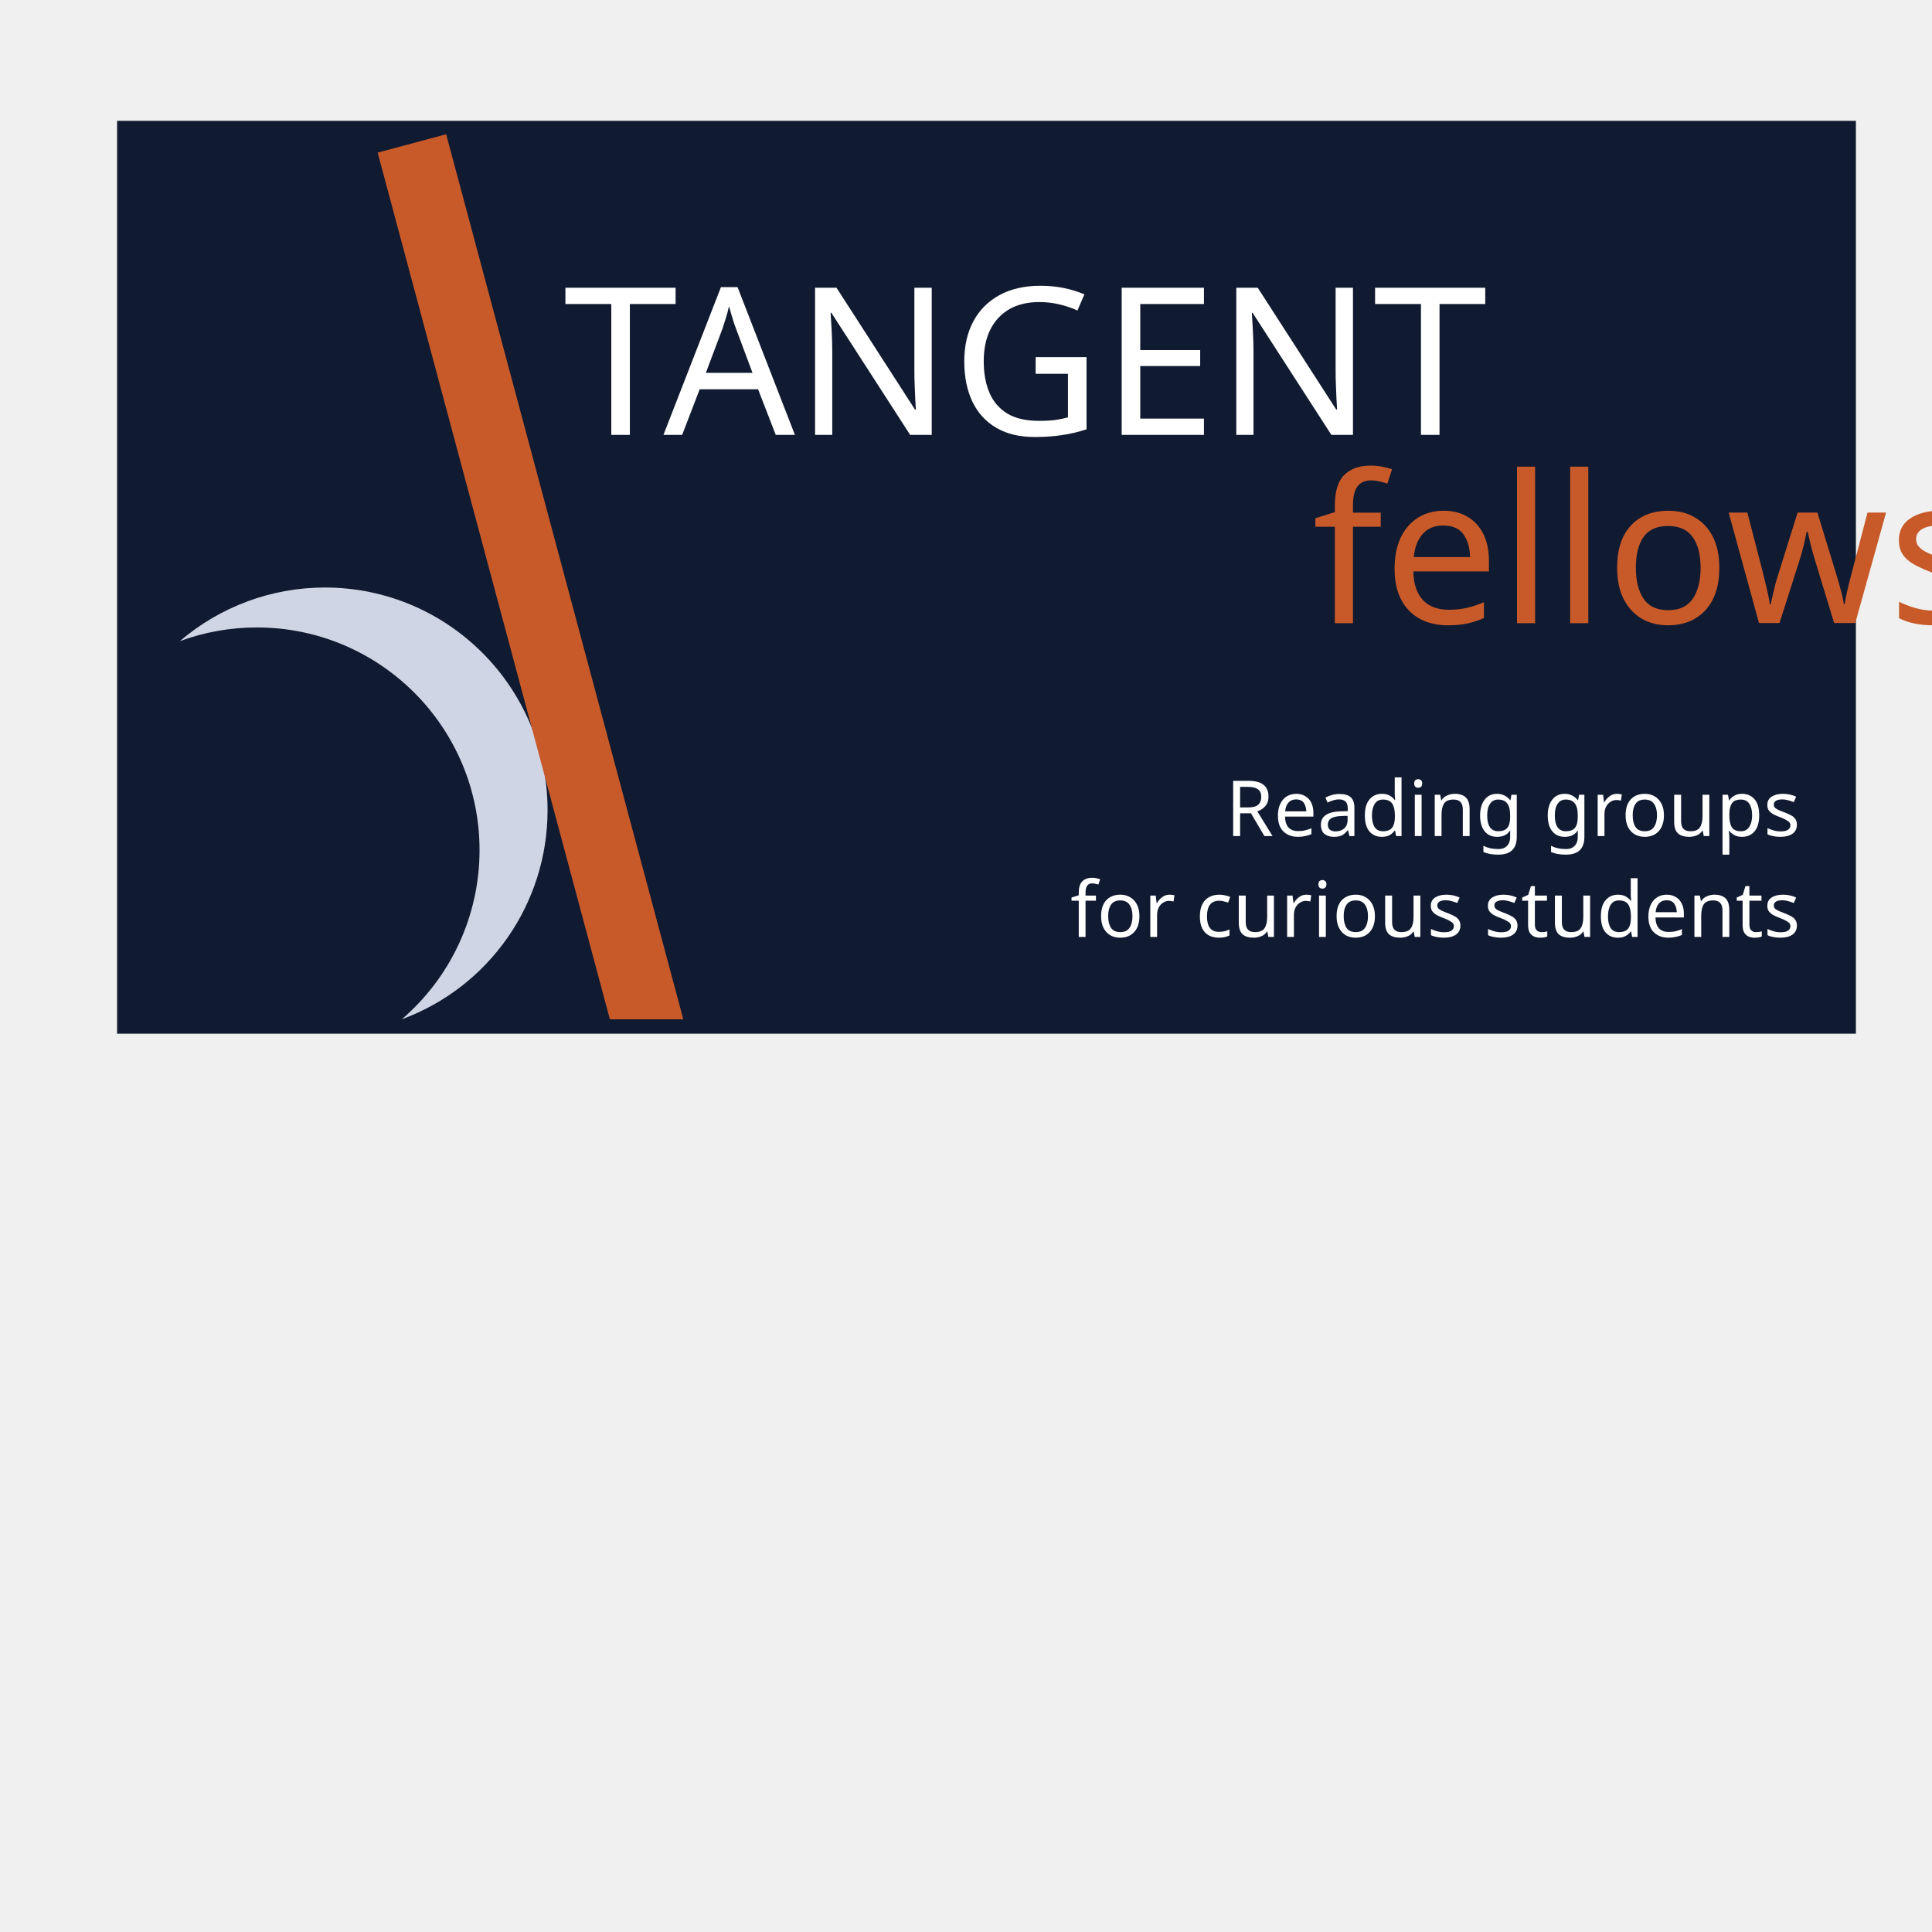
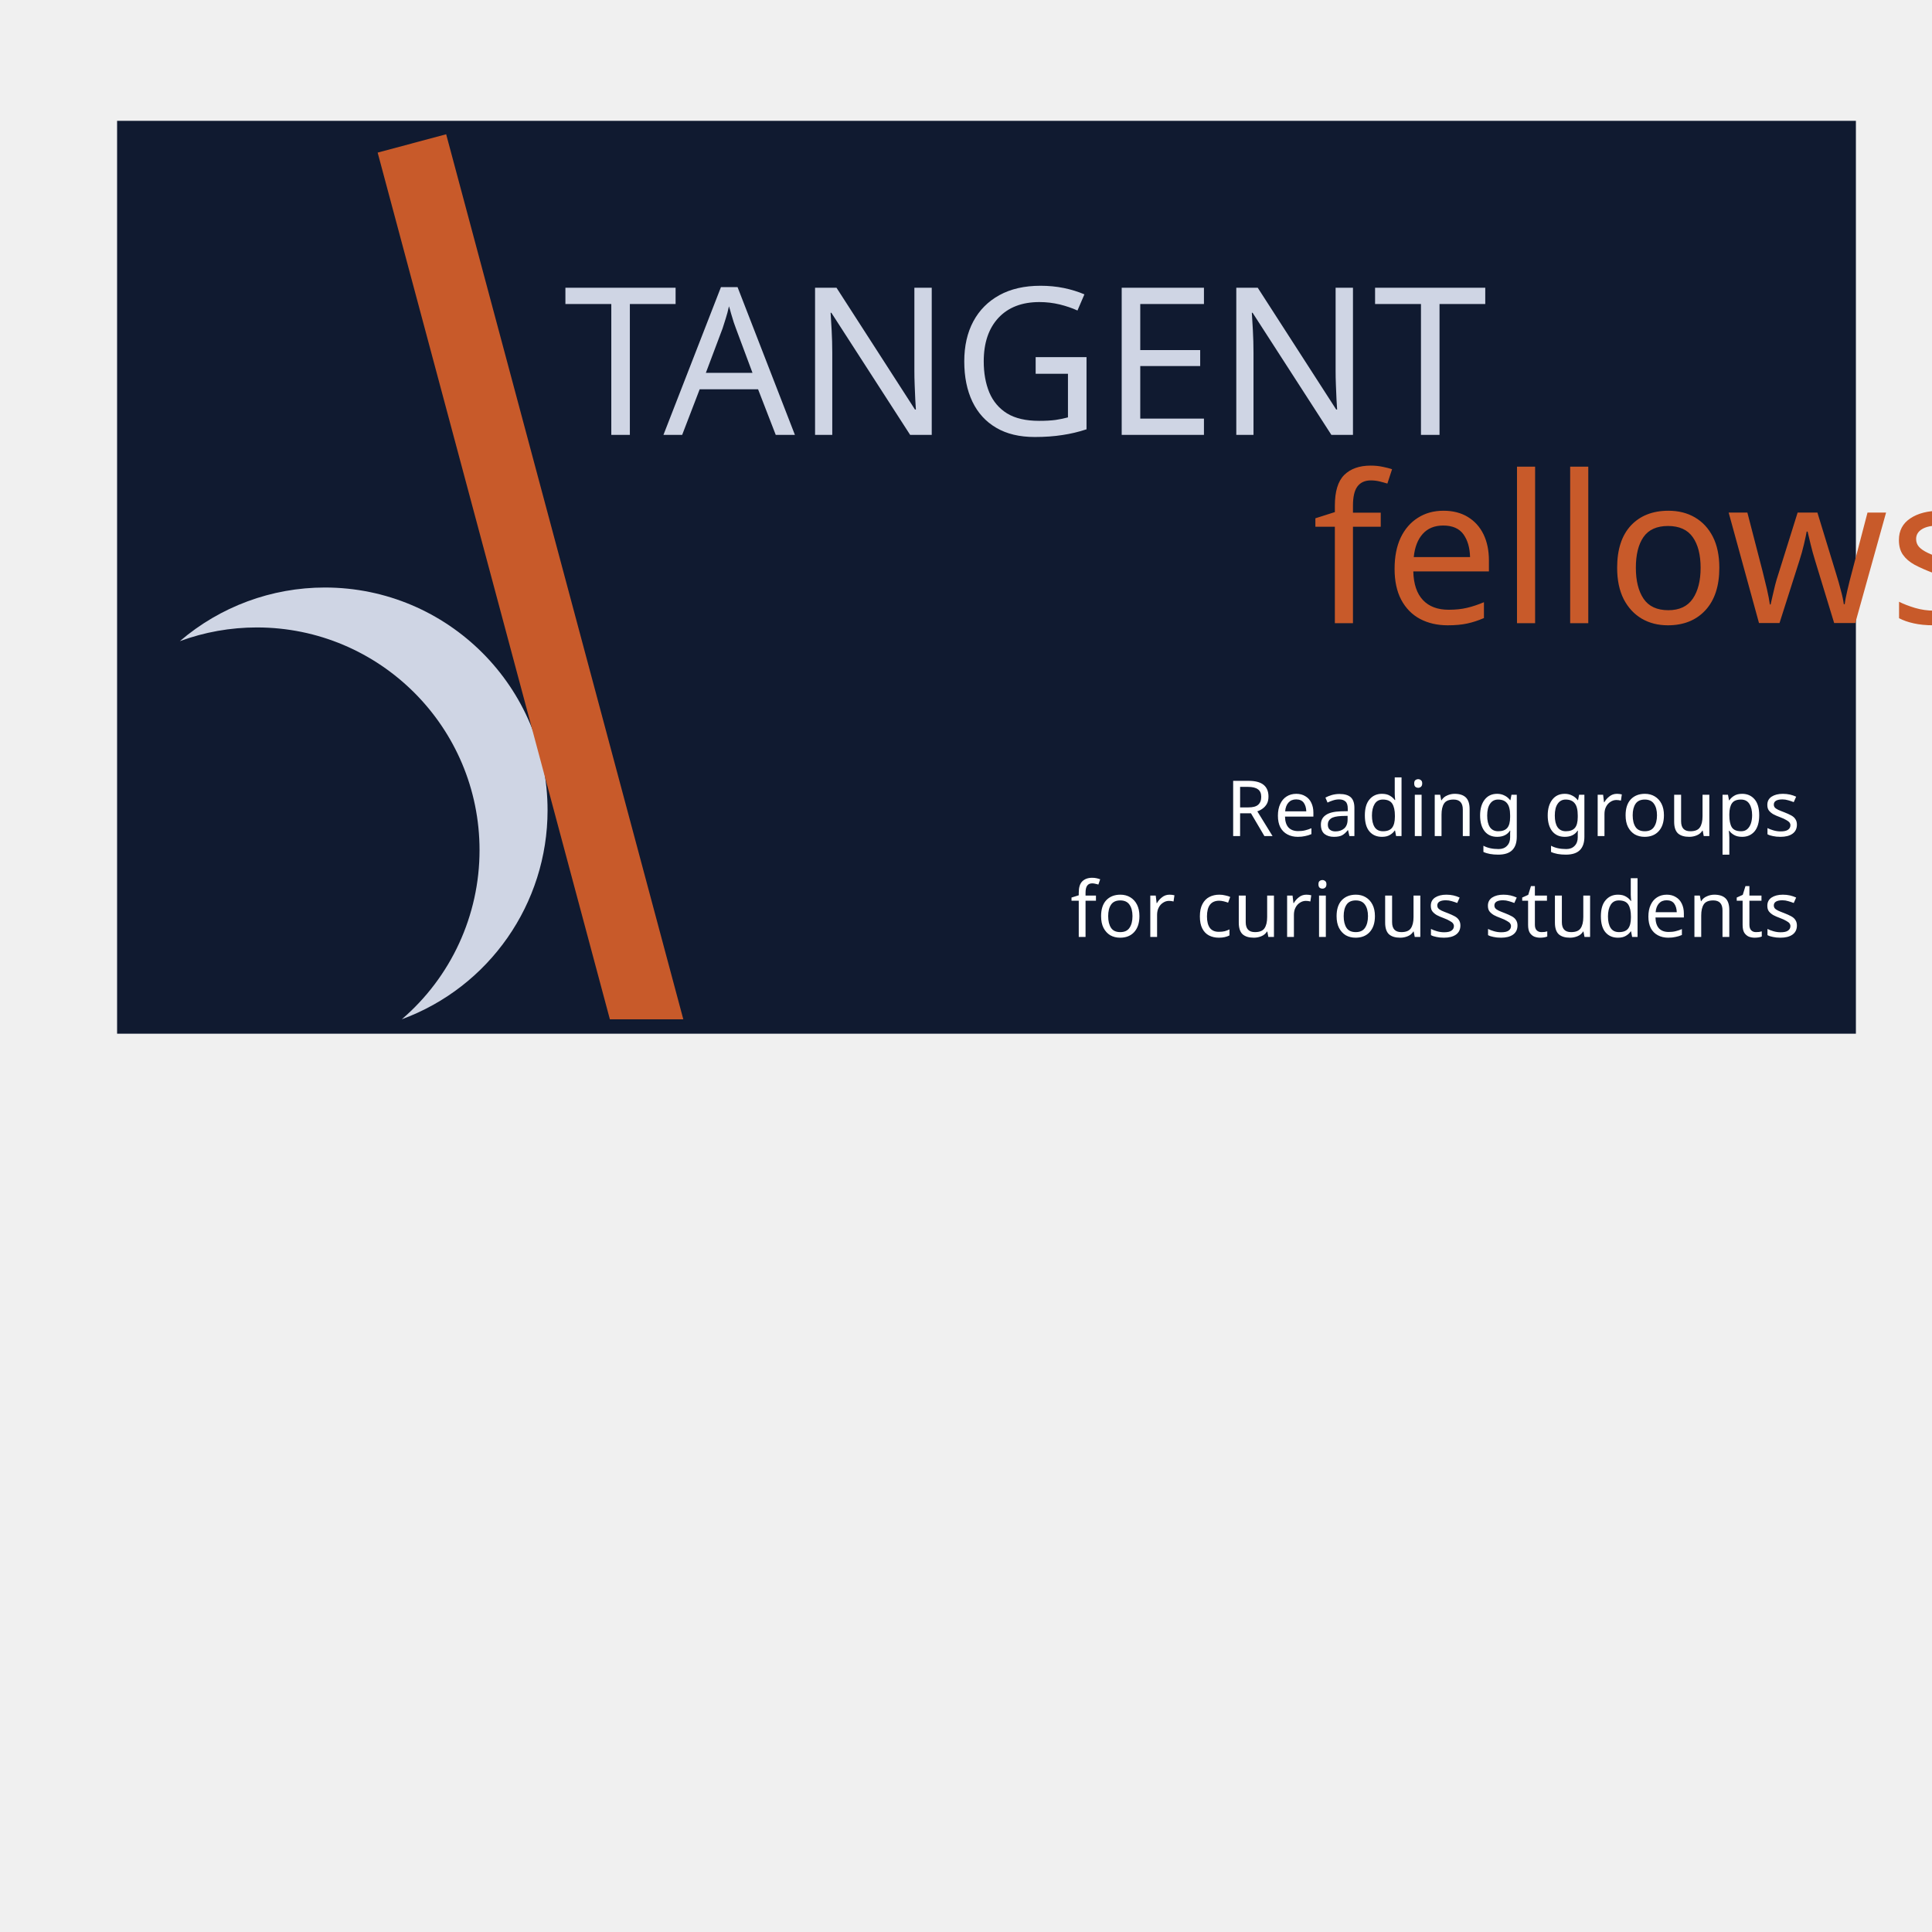
<svg xmlns="http://www.w3.org/2000/svg" viewBox="0 0 200 200" role="img" aria-label="Tangent" version="1.1" id="svg2" xml:space="preserve">
  <defs id="defs2" />
  <rect style="fill:#101a30;fill-opacity:1;stroke-width:6.816" id="rect2" width="180" height="94.5" x="12.122" y="12.508" />
  <g transform="matrix(0.6099957,0,0,0.6099957,-13.48032,2.773833)" id="g2">
    <path fill="#cfd5e4" d="m 77.223,95.157 a 37.801,37.801 0 0 0 -24.604,9.104 37.801,37.801 0 0 1 13.06,-2.328 37.801,37.801 0 0 1 37.801,37.801 37.801,37.801 0 0 1 -13.197,28.698 37.801,37.801 0 0 0 24.741,-35.474 37.801,37.801 0 0 0 -37.801,-37.801 z" id="path1" />
    <path fill="#c85a2a" d="M 97.815,18.236 86.189,21.351 125.6,168.436 h 12.461 z" id="path2" />
  </g>
-   <text xml:space="preserve" style="font-size:21.333px;font-family:myriad;-inkscape-font-specification:myriad;writing-mode:lr-tb;direction:ltr;fill:#101a30;stroke-width:9.335" x="58.312" y="45.018" id="text1">
-     <tspan id="tspan1" x="58.312" y="45.018" style="font-style:normal;font-variant:normal;font-weight:normal;font-stretch:normal;font-size:21.333px;font-family:'Libre Baskerville';-inkscape-font-specification:'Libre Baskerville';fill:#ffffff">TANGENT</tspan>
+   <text xml:space="preserve" style="font-size:21.333px;font-family:myriad;-inkscape-font-specification:myriad;writing-mode:lr-tb;direction:ltr;fill:#cfd5e4;stroke-width:9.335;fill-opacity:1" x="58.312" y="45.018" id="text1">
+     <tspan id="tspan1" x="58.312" y="45.018" style="font-style:normal;font-variant:normal;font-weight:normal;font-stretch:normal;font-size:21.333px;font-family:'Libre Baskerville';-inkscape-font-specification:'Libre Baskerville';fill:#cfd5e4;fill-opacity:1">TANGENT</tspan>
  </text>
-   <text xml:space="preserve" style="font-size:21.333px;font-family:myriad;-inkscape-font-specification:myriad;writing-mode:lr-tb;direction:ltr;fill:#101a30;stroke-width:9.335" x="135.857" y="64.511" id="text1-8">
+   <text xml:space="preserve" style="font-size:21.333px;font-family:myriad;-inkscape-font-specification:myriad;writing-mode:lr-tb;direction:ltr;fill:#c85a2a;stroke-width:9.335;fill-opacity:1" x="135.857" y="64.511" id="text1-8">
    <tspan id="tspan1-5" x="135.857" y="64.511" style="font-style:normal;font-variant:normal;font-weight:normal;font-stretch:normal;font-size:21.333px;font-family:allura;-inkscape-font-specification:allura;fill:#c85a2a;fill-opacity:1">fellows</tspan>
  </text>
  <text xml:space="preserve" style="font-size:8px;font-family:myriad;-inkscape-font-specification:myriad;writing-mode:lr-tb;direction:ltr;fill:#101a30;stroke-width:3.873" x="186.382" y="86.553" id="text1-80">
    <tspan x="186.382" y="86.553" style="font-style:normal;font-variant:normal;font-weight:normal;font-stretch:normal;font-size:8px;font-family:'Avenir Next';-inkscape-font-specification:'Avenir Next';writing-mode:lr-tb;direction:rtl;fill:#ffffff;stroke-width:3.873" id="tspan2">Reading groups </tspan>
    <tspan x="186.382" y="96.995" style="font-style:normal;font-variant:normal;font-weight:normal;font-stretch:normal;font-size:8px;font-family:'Avenir Next';-inkscape-font-specification:'Avenir Next';writing-mode:lr-tb;direction:rtl;fill:#ffffff;stroke-width:3.873" id="tspan3">for curious students</tspan>
  </text>
</svg>
